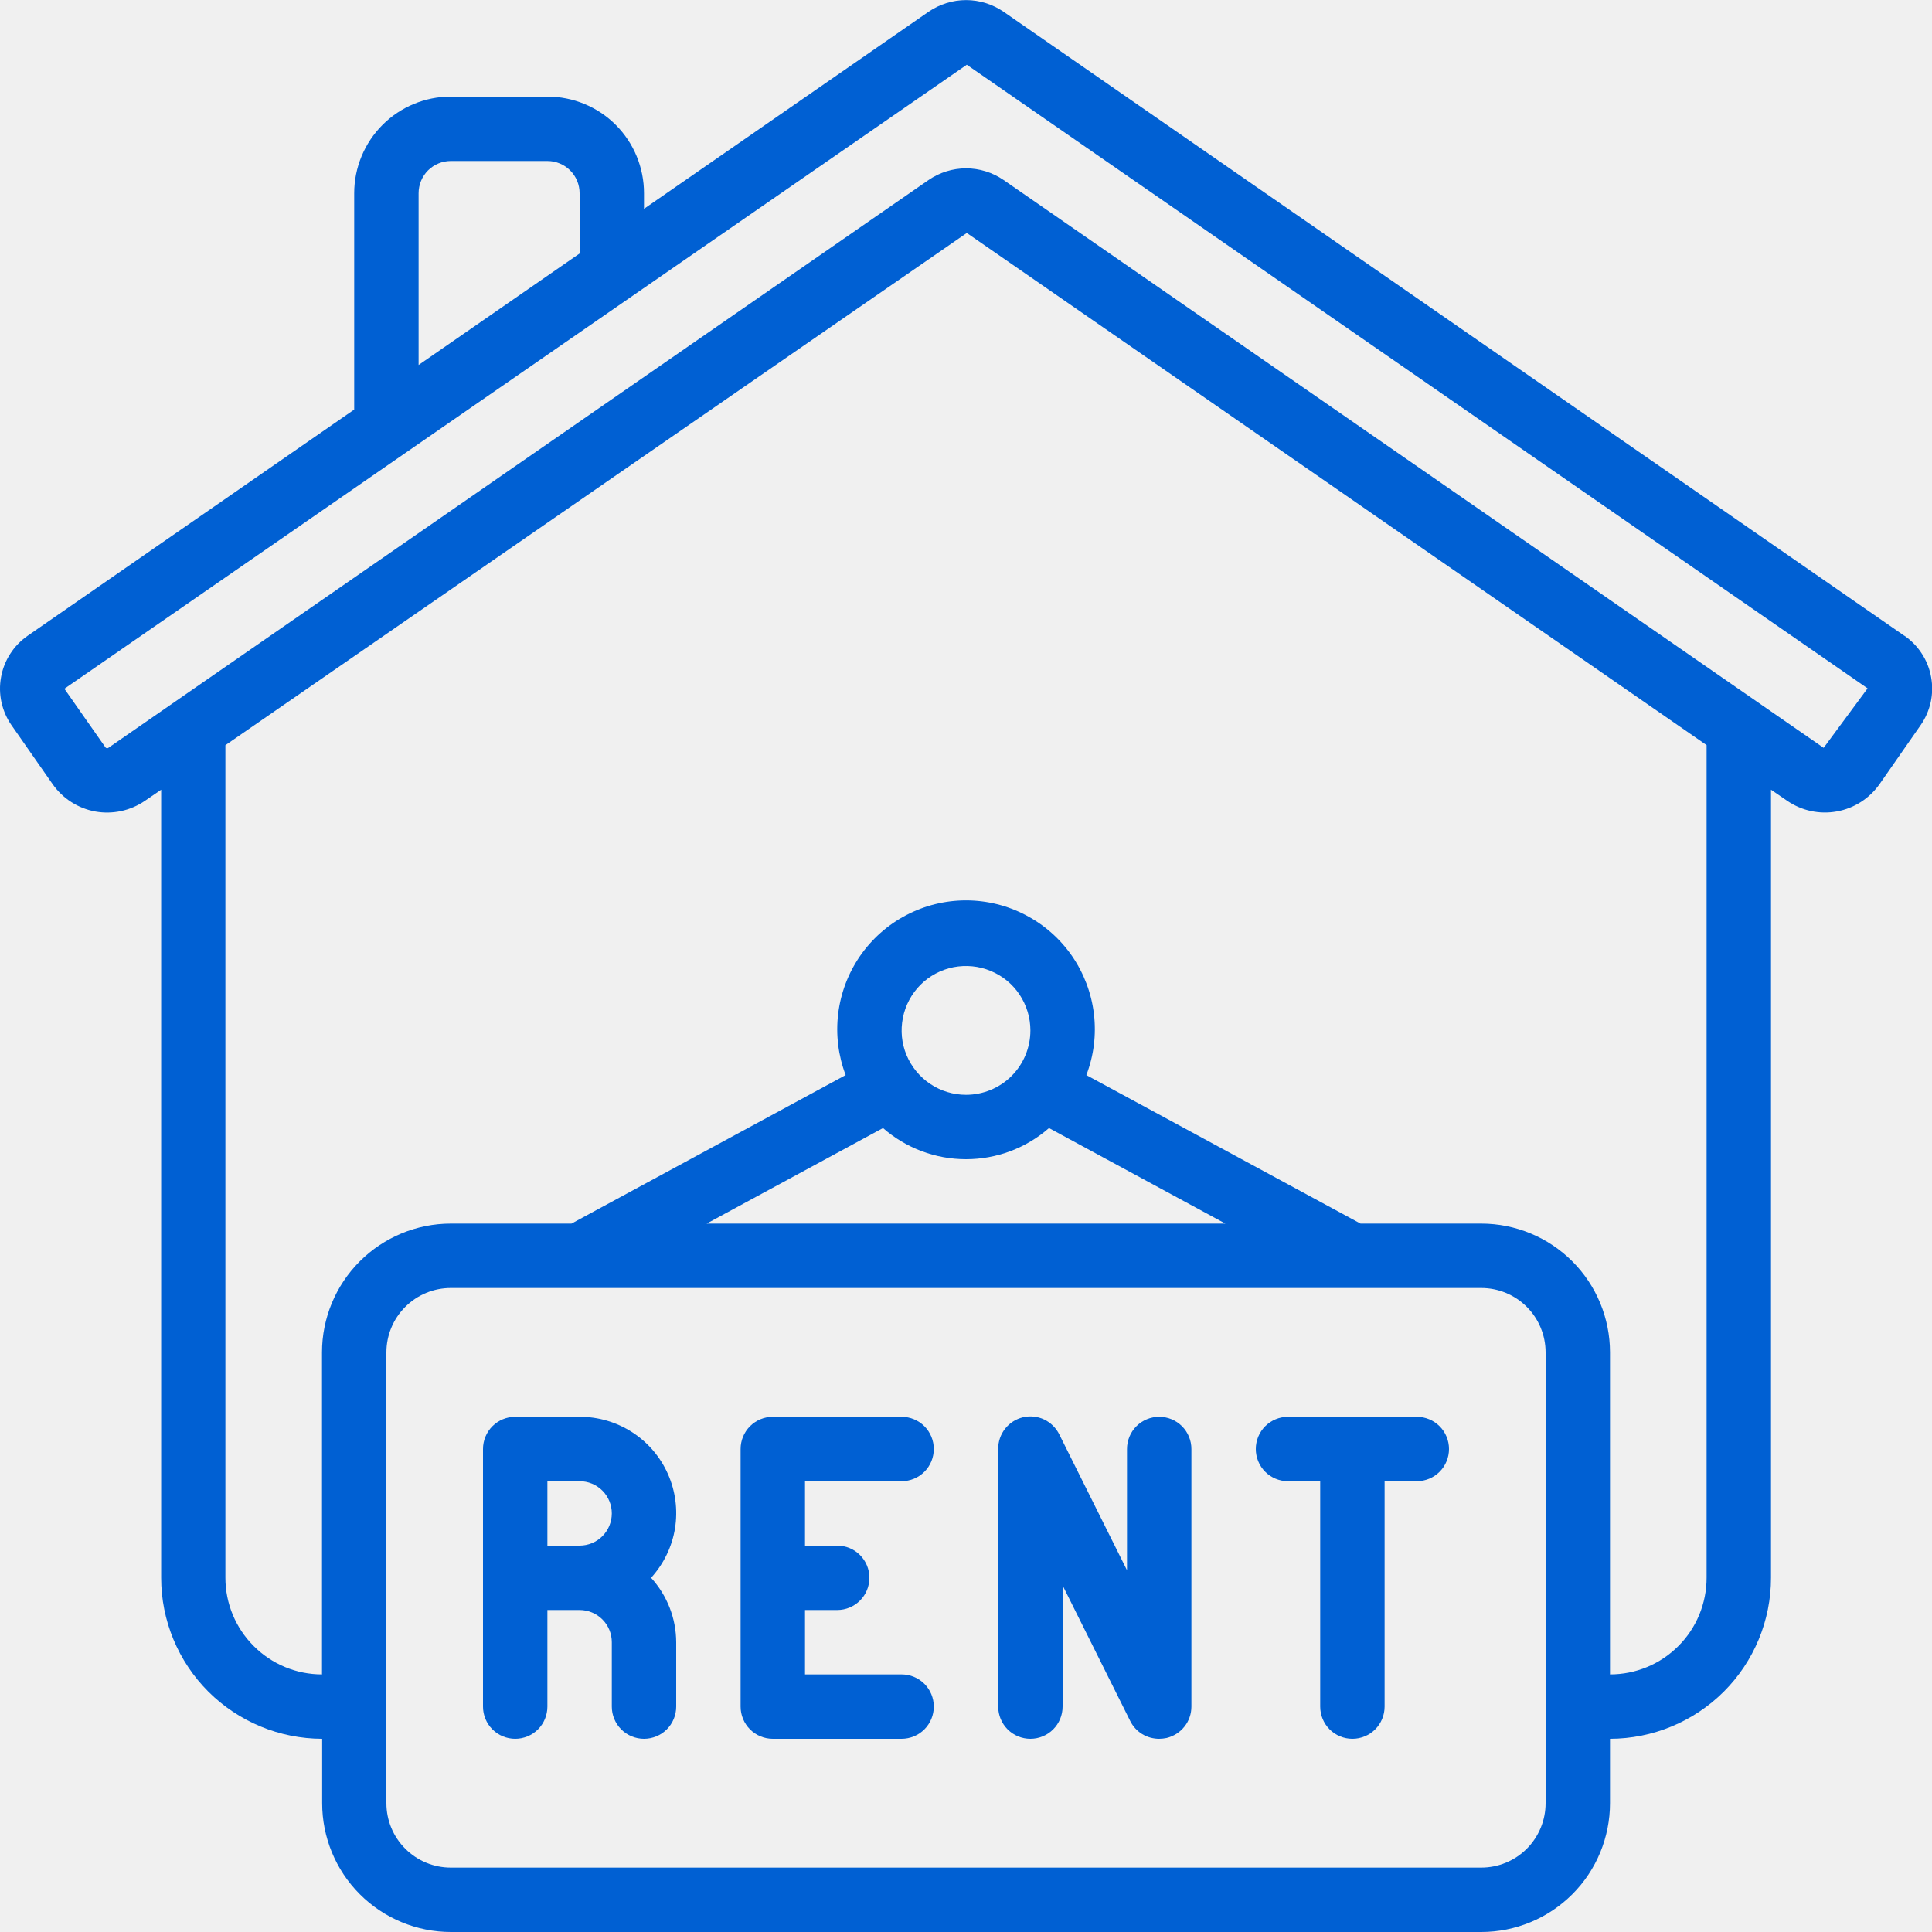
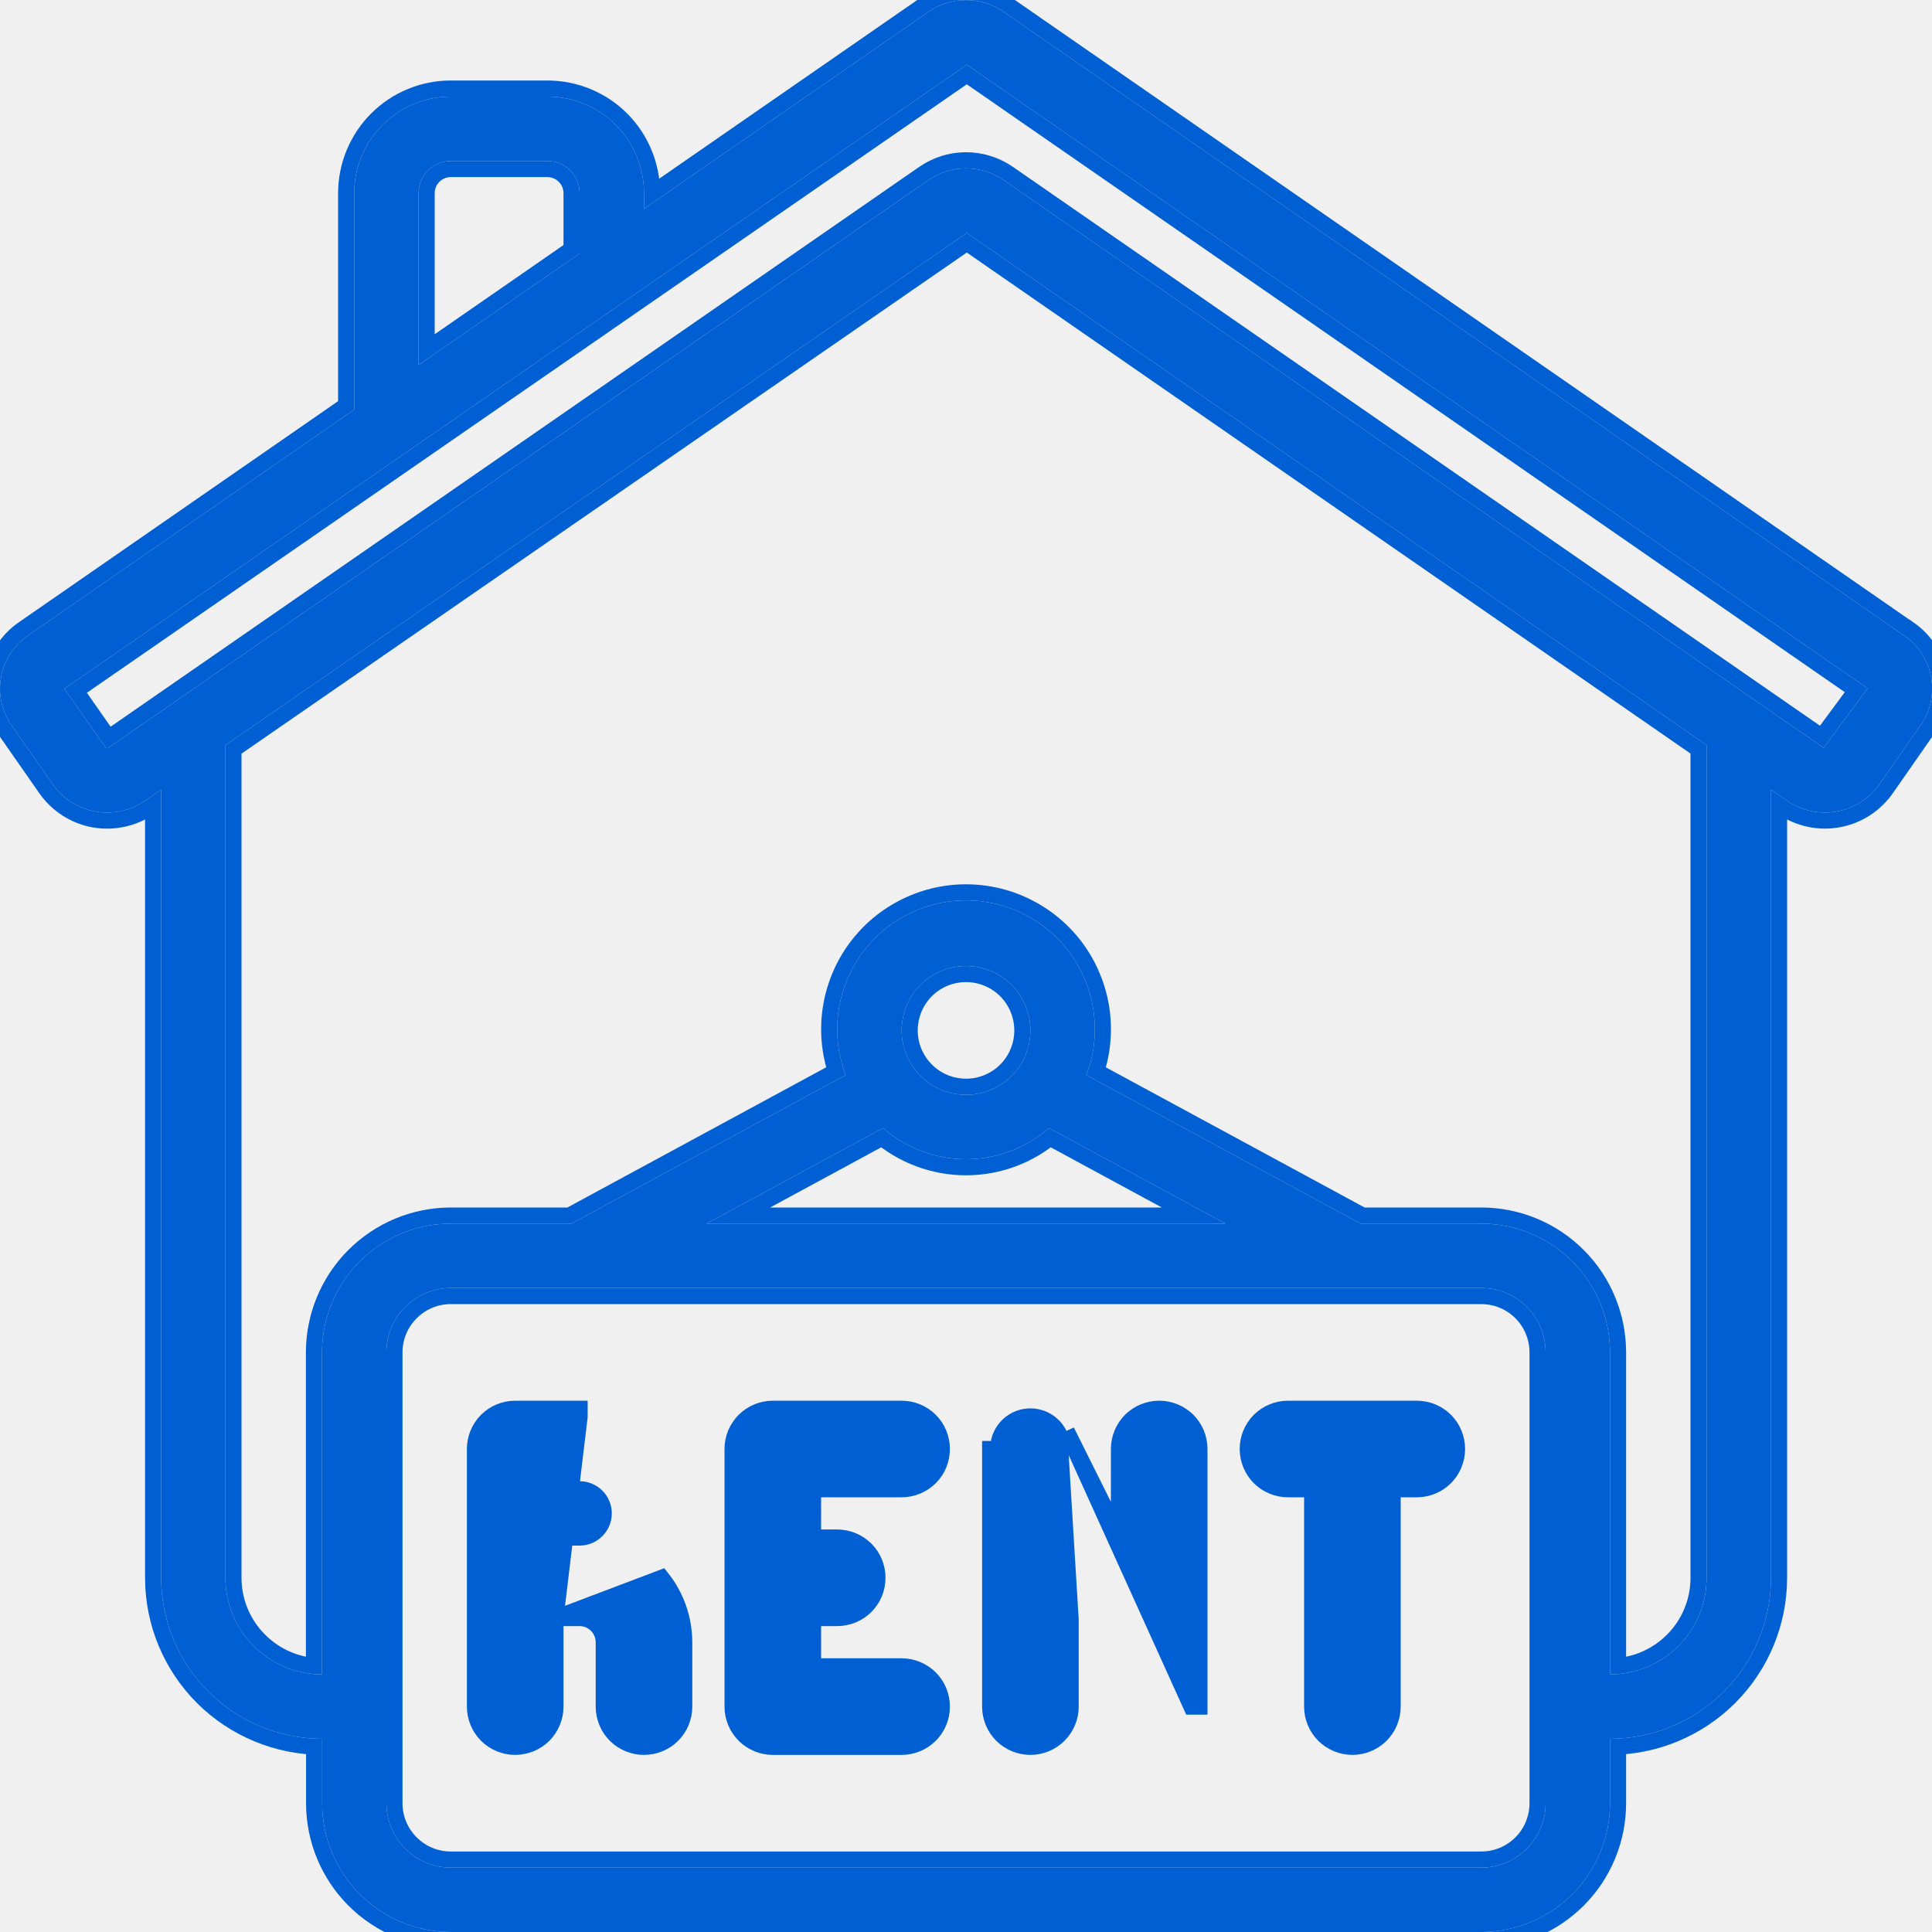
<svg xmlns="http://www.w3.org/2000/svg" width="24" height="24" viewBox="0 0 24 24" fill="none">
-   <g clip-path="url(#clip0_435_519)">
+   <g clip-path="url(#clip0_476_184)">
+     <mask id="path-1-outside-1_476_184" maskUnits="userSpaceOnUse" x="-1" y="-0.999" width="26" height="26" fill="black">
+       <rect fill="white" x="-1" y="-0.999" width="26" height="26" />
+       <path d="M23.657 7.898L12.467 0.146C12.33 0.052 12.167 0.001 12.001 0.001C11.835 0.001 11.672 0.052 11.535 0.146L8 2.594V2.4C8 2.082 7.874 1.776 7.649 1.551C7.424 1.326 7.118 1.2 6.8 1.2H5.6C5.282 1.2 4.977 1.326 4.752 1.551C4.527 1.776 4.4 2.082 4.4 2.4V5.088L0.343 7.898C0.257 7.958 0.183 8.034 0.127 8.122C0.07 8.21 0.031 8.309 0.013 8.412C-0.006 8.515 -0.004 8.621 0.018 8.723C0.041 8.826 0.083 8.923 0.143 9.009L0.653 9.74C0.779 9.92 0.97 10.042 1.185 10.081C1.4 10.119 1.622 10.071 1.802 9.947L2.002 9.81V19.6C2.002 20.13 2.213 20.639 2.588 21.014C2.963 21.388 3.472 21.599 4.002 21.6V22.4C4.002 22.824 4.17 23.231 4.47 23.531C4.77 23.831 5.177 24 5.602 24H18.4C18.825 24 19.232 23.831 19.532 23.531C19.832 23.231 20 22.824 20 22.4V21.6C20.53 21.599 21.039 21.388 21.414 21.014C21.789 20.639 22 20.13 22 19.6V9.81L22.2 9.947C22.38 10.071 22.602 10.119 22.817 10.08C23.032 10.042 23.223 9.919 23.349 9.74L23.859 9.008C23.919 8.922 23.961 8.825 23.984 8.723C24.006 8.621 24.008 8.515 23.989 8.412C23.971 8.309 23.932 8.21 23.875 8.122C23.819 8.034 23.745 7.958 23.659 7.898H23.657ZM5.2 2.4C5.2 2.294 5.242 2.192 5.317 2.117C5.392 2.042 5.494 2 5.6 2H6.8C6.906 2 7.008 2.042 7.083 2.117C7.158 2.192 7.2 2.294 7.2 2.4V3.149L5.2 4.534V2.4ZM19.2 22.4C19.2 22.612 19.116 22.816 18.966 22.966C18.816 23.116 18.612 23.2 18.4 23.2H5.6C5.388 23.2 5.185 23.116 5.035 22.966C4.884 22.816 4.8 22.612 4.8 22.4V16.8C4.8 16.588 4.884 16.384 5.035 16.234C5.185 16.084 5.388 16 5.6 16H18.4C18.612 16 18.816 16.084 18.966 16.234C19.116 16.384 19.2 16.588 19.2 16.8V22.4ZM12 13.6C11.842 13.6 11.687 13.553 11.556 13.465C11.424 13.377 11.322 13.252 11.261 13.106C11.2 12.96 11.185 12.799 11.216 12.644C11.246 12.489 11.323 12.346 11.434 12.234C11.546 12.122 11.689 12.046 11.844 12.015C11.999 11.985 12.16 12 12.306 12.061C12.453 12.121 12.578 12.224 12.665 12.355C12.753 12.487 12.8 12.642 12.8 12.8C12.8 13.012 12.716 13.216 12.566 13.366C12.416 13.516 12.212 13.6 12 13.6ZM10.969 14.013C11.255 14.263 11.621 14.4 12 14.4C12.379 14.4 12.746 14.263 13.031 14.013L15.222 15.2H8.778L10.969 14.013ZM21.2 19.6C21.2 19.918 21.074 20.224 20.849 20.448C20.624 20.674 20.319 20.8 20 20.8V16.8C20 16.376 19.832 15.969 19.532 15.669C19.232 15.369 18.825 15.2 18.4 15.2H16.901L13.495 13.355C13.588 13.113 13.62 12.851 13.589 12.594C13.558 12.337 13.465 12.091 13.318 11.877C13.171 11.664 12.974 11.489 12.744 11.369C12.515 11.248 12.259 11.185 12 11.185C11.741 11.185 11.486 11.248 11.256 11.369C11.027 11.489 10.83 11.664 10.683 11.877C10.536 12.091 10.443 12.337 10.412 12.594C10.381 12.851 10.413 13.113 10.505 13.355L7.099 15.2H5.6C5.176 15.2 4.769 15.369 4.469 15.669C4.169 15.969 4 16.376 4 16.8V20.8C3.682 20.8 3.377 20.674 3.152 20.448C2.927 20.224 2.8 19.918 2.8 19.6V9.257L12.01 2.894L21.2 9.256V19.6ZM22.654 9.29L12.467 2.236C12.33 2.142 12.167 2.091 12.001 2.091C11.835 2.091 11.672 2.142 11.535 2.236L1.346 9.29C1.343 9.292 1.34 9.293 1.337 9.294C1.333 9.295 1.33 9.295 1.326 9.294C1.323 9.294 1.32 9.292 1.317 9.29C1.314 9.289 1.311 9.286 1.309 9.283L0.8 8.556L12.01 0.804L23.2 8.551L22.654 9.29Z" />
+     </mask>
    <path d="M23.657 7.898L12.467 0.146C12.33 0.052 12.167 0.001 12.001 0.001C11.835 0.001 11.672 0.052 11.535 0.146L8 2.594V2.4C8 2.082 7.874 1.776 7.649 1.551C7.424 1.326 7.118 1.2 6.8 1.2H5.6C5.282 1.2 4.977 1.326 4.752 1.551C4.527 1.776 4.4 2.082 4.4 2.4V5.088L0.343 7.898C0.257 7.958 0.183 8.034 0.127 8.122C0.07 8.21 0.031 8.309 0.013 8.412C-0.006 8.515 -0.004 8.621 0.018 8.723C0.041 8.826 0.083 8.923 0.143 9.009L0.653 9.74C0.779 9.92 0.97 10.042 1.185 10.081C1.4 10.119 1.622 10.071 1.802 9.947L2.002 9.81V19.6C2.002 20.13 2.213 20.639 2.588 21.014C2.963 21.388 3.472 21.599 4.002 21.6V22.4C4.002 22.824 4.17 23.231 4.47 23.531C4.77 23.831 5.177 24 5.602 24H18.4C18.825 24 19.232 23.831 19.532 23.531C19.832 23.231 20 22.824 20 22.4V21.6C20.53 21.599 21.039 21.388 21.414 21.014C21.789 20.639 22 20.13 22 19.6V9.81L22.2 9.947C22.38 10.071 22.602 10.119 22.817 10.08C23.032 10.042 23.223 9.919 23.349 9.74L23.859 9.008C23.919 8.922 23.961 8.825 23.984 8.723C24.006 8.621 24.008 8.515 23.989 8.412C23.971 8.309 23.932 8.21 23.875 8.122C23.819 8.034 23.745 7.958 23.659 7.898H23.657ZM5.2 2.4C5.2 2.294 5.242 2.192 5.317 2.117C5.392 2.042 5.494 2 5.6 2H6.8C6.906 2 7.008 2.042 7.083 2.117C7.158 2.192 7.2 2.294 7.2 2.4V3.149L5.2 4.534V2.4ZM19.2 22.4C19.2 22.612 19.116 22.816 18.966 22.966C18.816 23.116 18.612 23.2 18.4 23.2H5.6C5.388 23.2 5.185 23.116 5.035 22.966C4.884 22.816 4.8 22.612 4.8 22.4V16.8C4.8 16.588 4.884 16.384 5.035 16.234C5.185 16.084 5.388 16 5.6 16H18.4C18.612 16 18.816 16.084 18.966 16.234C19.116 16.384 19.2 16.588 19.2 16.8V22.4ZM12 13.6C11.842 13.6 11.687 13.553 11.556 13.465C11.424 13.377 11.322 13.252 11.261 13.106C11.2 12.96 11.185 12.799 11.216 12.644C11.246 12.489 11.323 12.346 11.434 12.234C11.546 12.122 11.689 12.046 11.844 12.015C11.999 11.985 12.16 12 12.306 12.061C12.453 12.121 12.578 12.224 12.665 12.355C12.753 12.487 12.8 12.642 12.8 12.8C12.8 13.012 12.716 13.216 12.566 13.366C12.416 13.516 12.212 13.6 12 13.6ZM10.969 14.013C11.255 14.263 11.621 14.4 12 14.4C12.379 14.4 12.746 14.263 13.031 14.013L15.222 15.2H8.778L10.969 14.013ZM21.2 19.6C21.2 19.918 21.074 20.224 20.849 20.448C20.624 20.674 20.319 20.8 20 20.8V16.8C20 16.376 19.832 15.969 19.532 15.669C19.232 15.369 18.825 15.2 18.4 15.2H16.901L13.495 13.355C13.588 13.113 13.62 12.851 13.589 12.594C13.558 12.337 13.465 12.091 13.318 11.877C13.171 11.664 12.974 11.489 12.744 11.369C12.515 11.248 12.259 11.185 12 11.185C11.741 11.185 11.486 11.248 11.256 11.369C11.027 11.489 10.83 11.664 10.683 11.877C10.536 12.091 10.443 12.337 10.412 12.594C10.381 12.851 10.413 13.113 10.505 13.355L7.099 15.2H5.6C5.176 15.2 4.769 15.369 4.469 15.669C4.169 15.969 4 16.376 4 16.8V20.8C3.682 20.8 3.377 20.674 3.152 20.448C2.927 20.224 2.8 19.918 2.8 19.6V9.257L12.01 2.894L21.2 9.256V19.6ZM22.654 9.29L12.467 2.236C12.33 2.142 12.167 2.091 12.001 2.091C11.835 2.091 11.672 2.142 11.535 2.236L1.346 9.29C1.343 9.292 1.34 9.293 1.337 9.294C1.333 9.295 1.33 9.295 1.326 9.294C1.323 9.294 1.32 9.292 1.317 9.29C1.314 9.289 1.311 9.286 1.309 9.283L0.8 8.556L12.01 0.804L23.2 8.551L22.654 9.29Z" fill="#0060D3" />
-     <path d="M7.2 17.6H6.4C6.294 17.6 6.192 17.642 6.117 17.717C6.042 17.792 6 17.894 6 18V21.2C6 21.306 6.042 21.408 6.117 21.483C6.192 21.558 6.294 21.6 6.4 21.6C6.506 21.6 6.608 21.558 6.683 21.483C6.758 21.408 6.8 21.306 6.8 21.2V20H7.2C7.306 20 7.408 20.042 7.483 20.117C7.558 20.192 7.6 20.294 7.6 20.4V21.2C7.6 21.306 7.642 21.408 7.717 21.483C7.792 21.558 7.894 21.6 8 21.6C8.106 21.6 8.208 21.558 8.283 21.483C8.358 21.408 8.4 21.306 8.4 21.2V20.4C8.399 20.104 8.288 19.819 8.088 19.6C8.244 19.428 8.348 19.215 8.385 18.986C8.422 18.757 8.391 18.522 8.297 18.31C8.203 18.098 8.049 17.918 7.854 17.792C7.659 17.666 7.432 17.599 7.2 17.6ZM6.8 19.2V18.4H7.2C7.306 18.4 7.408 18.442 7.483 18.517C7.558 18.592 7.6 18.694 7.6 18.8C7.6 18.906 7.558 19.008 7.483 19.083C7.408 19.158 7.306 19.2 7.2 19.2H6.8Z" fill="#0060D3" />
-     <path d="M17.6 17.6H16C15.894 17.6 15.792 17.642 15.717 17.717C15.642 17.792 15.6 17.894 15.6 18C15.6 18.106 15.642 18.208 15.717 18.283C15.792 18.358 15.894 18.4 16 18.4H16.4V21.2C16.4 21.306 16.442 21.408 16.517 21.483C16.592 21.558 16.694 21.6 16.8 21.6C16.906 21.6 17.008 21.558 17.083 21.483C17.158 21.408 17.2 21.306 17.2 21.2V18.4H17.6C17.706 18.4 17.808 18.358 17.883 18.283C17.958 18.208 18 18.106 18 18C18 17.894 17.958 17.792 17.883 17.717C17.808 17.642 17.706 17.6 17.6 17.6Z" fill="#0060D3" />
-     <path d="M11.2 18.4C11.306 18.4 11.408 18.358 11.483 18.283C11.558 18.208 11.6 18.106 11.6 18C11.6 17.894 11.558 17.792 11.483 17.717C11.408 17.642 11.306 17.6 11.2 17.6H9.6C9.494 17.6 9.392 17.642 9.317 17.717C9.242 17.792 9.2 17.894 9.2 18V21.2C9.2 21.306 9.242 21.408 9.317 21.483C9.392 21.558 9.494 21.6 9.6 21.6H11.2C11.306 21.6 11.408 21.558 11.483 21.483C11.558 21.408 11.6 21.306 11.6 21.2C11.6 21.094 11.558 20.992 11.483 20.917C11.408 20.842 11.306 20.8 11.2 20.8H10V20H10.4C10.506 20 10.608 19.958 10.683 19.883C10.758 19.808 10.8 19.706 10.8 19.6C10.8 19.494 10.758 19.392 10.683 19.317C10.608 19.242 10.506 19.2 10.4 19.2H10V18.4H11.2Z" fill="#0060D3" />
-     <path d="M14.4 17.6C14.294 17.6 14.192 17.642 14.117 17.717C14.042 17.792 14 17.894 14 18V19.506L13.16 17.821C13.12 17.739 13.054 17.674 12.972 17.634C12.89 17.595 12.797 17.585 12.708 17.606C12.62 17.627 12.541 17.677 12.485 17.749C12.429 17.82 12.399 17.909 12.4 18V21.2C12.4 21.306 12.442 21.408 12.517 21.483C12.592 21.558 12.694 21.6 12.8 21.6C12.906 21.6 13.008 21.558 13.083 21.483C13.158 21.408 13.2 21.306 13.2 21.2V19.694L14.04 21.379C14.073 21.446 14.125 21.502 14.188 21.541C14.252 21.58 14.325 21.6 14.4 21.6C14.431 21.6 14.461 21.596 14.492 21.59C14.579 21.569 14.658 21.519 14.714 21.448C14.77 21.378 14.8 21.29 14.8 21.2V18C14.8 17.894 14.758 17.792 14.683 17.717C14.608 17.642 14.506 17.6 14.4 17.6Z" fill="#0060D3" />
+     <path d="M23.657 7.898L12.467 0.146C12.33 0.052 12.167 0.001 12.001 0.001C11.835 0.001 11.672 0.052 11.535 0.146L8 2.594V2.4C8 2.082 7.874 1.776 7.649 1.551C7.424 1.326 7.118 1.2 6.8 1.2H5.6C5.282 1.2 4.977 1.326 4.752 1.551C4.527 1.776 4.4 2.082 4.4 2.4V5.088L0.343 7.898C0.257 7.958 0.183 8.034 0.127 8.122C0.07 8.21 0.031 8.309 0.013 8.412C-0.006 8.515 -0.004 8.621 0.018 8.723C0.041 8.826 0.083 8.923 0.143 9.009L0.653 9.74C0.779 9.92 0.97 10.042 1.185 10.081C1.4 10.119 1.622 10.071 1.802 9.947L2.002 9.81V19.6C2.002 20.13 2.213 20.639 2.588 21.014C2.963 21.388 3.472 21.599 4.002 21.6V22.4C4.002 22.824 4.17 23.231 4.47 23.531C4.77 23.831 5.177 24 5.602 24H18.4C18.825 24 19.232 23.831 19.532 23.531C19.832 23.231 20 22.824 20 22.4V21.6C20.53 21.599 21.039 21.388 21.414 21.014C21.789 20.639 22 20.13 22 19.6V9.81L22.2 9.947C22.38 10.071 22.602 10.119 22.817 10.08C23.032 10.042 23.223 9.919 23.349 9.74L23.859 9.008C23.919 8.922 23.961 8.825 23.984 8.723C24.006 8.621 24.008 8.515 23.989 8.412C23.971 8.309 23.932 8.21 23.875 8.122C23.819 8.034 23.745 7.958 23.659 7.898H23.657ZM5.2 2.4C5.2 2.294 5.242 2.192 5.317 2.117C5.392 2.042 5.494 2 5.6 2H6.8C6.906 2 7.008 2.042 7.083 2.117C7.158 2.192 7.2 2.294 7.2 2.4V3.149L5.2 4.534V2.4ZM19.2 22.4C19.2 22.612 19.116 22.816 18.966 22.966C18.816 23.116 18.612 23.2 18.4 23.2H5.6C5.388 23.2 5.185 23.116 5.035 22.966C4.884 22.816 4.8 22.612 4.8 22.4V16.8C4.8 16.588 4.884 16.384 5.035 16.234C5.185 16.084 5.388 16 5.6 16H18.4C18.612 16 18.816 16.084 18.966 16.234C19.116 16.384 19.2 16.588 19.2 16.8V22.4ZM12 13.6C11.842 13.6 11.687 13.553 11.556 13.465C11.424 13.377 11.322 13.252 11.261 13.106C11.2 12.96 11.185 12.799 11.216 12.644C11.246 12.489 11.323 12.346 11.434 12.234C11.546 12.122 11.689 12.046 11.844 12.015C11.999 11.985 12.16 12 12.306 12.061C12.453 12.121 12.578 12.224 12.665 12.355C12.753 12.487 12.8 12.642 12.8 12.8C12.8 13.012 12.716 13.216 12.566 13.366C12.416 13.516 12.212 13.6 12 13.6ZM10.969 14.013C11.255 14.263 11.621 14.4 12 14.4C12.379 14.4 12.746 14.263 13.031 14.013L15.222 15.2H8.778L10.969 14.013ZM21.2 19.6C21.2 19.918 21.074 20.224 20.849 20.448C20.624 20.674 20.319 20.8 20 20.8V16.8C20 16.376 19.832 15.969 19.532 15.669C19.232 15.369 18.825 15.2 18.4 15.2H16.901L13.495 13.355C13.588 13.113 13.62 12.851 13.589 12.594C13.558 12.337 13.465 12.091 13.318 11.877C13.171 11.664 12.974 11.489 12.744 11.369C12.515 11.248 12.259 11.185 12 11.185C11.741 11.185 11.486 11.248 11.256 11.369C11.027 11.489 10.83 11.664 10.683 11.877C10.536 12.091 10.443 12.337 10.412 12.594C10.381 12.851 10.413 13.113 10.505 13.355L7.099 15.2H5.6C5.176 15.2 4.769 15.369 4.469 15.669C4.169 15.969 4 16.376 4 16.8V20.8C3.682 20.8 3.377 20.674 3.152 20.448C2.927 20.224 2.8 19.918 2.8 19.6V9.257L12.01 2.894L21.2 9.256V19.6ZM22.654 9.29L12.467 2.236C12.33 2.142 12.167 2.091 12.001 2.091C11.835 2.091 11.672 2.142 11.535 2.236L1.346 9.29C1.343 9.292 1.34 9.293 1.337 9.294C1.333 9.295 1.33 9.295 1.326 9.294C1.323 9.294 1.32 9.292 1.317 9.29C1.314 9.289 1.311 9.286 1.309 9.283L0.8 8.556L12.01 0.804L23.2 8.551L22.654 9.29Z" stroke="#0060D3" stroke-width="0.4" mask="url(#path-1-outside-1_476_184)" />
+     <path d="M6.9 20.1V21.2C6.9 21.333 6.847 21.46 6.754 21.554C6.66 21.647 6.533 21.7 6.4 21.7C6.267 21.7 6.14 21.647 6.046 21.554C5.953 21.46 5.9 21.333 5.9 21.2V18C5.9 17.867 5.953 17.74 6.046 17.646C6.14 17.553 6.267 17.5 6.4 17.5H7.2H7.2V17.6L6.9 20.1ZM6.9 20.1H7.2C7.28 20.1 7.356 20.132 7.412 20.188C7.468 20.244 7.5 20.32 7.5 20.4V21.2C7.5 21.333 7.553 21.46 7.646 21.554C7.74 21.647 7.867 21.7 8 21.7C8.133 21.7 8.26 21.647 8.354 21.554C8.447 21.46 8.5 21.333 8.5 21.2L8.5 20.4L8.5 20.4C8.499 20.108 8.4 19.827 8.219 19.6L6.9 20.1ZM6.9 19.1V18.5H7.2C7.28 18.5 7.356 18.532 7.412 18.588C7.468 18.644 7.5 18.72 7.5 18.8C7.5 18.88 7.468 18.956 7.412 19.012C7.356 19.068 7.28 19.1 7.2 19.1H6.9Z" fill="#0060D3" stroke="#0060D3" stroke-width="0.2" />
+     <path d="M17.6 17.5H16C15.867 17.5 15.74 17.553 15.646 17.646C15.553 17.74 15.5 17.867 15.5 18C15.5 18.133 15.553 18.26 15.646 18.354C15.74 18.447 15.867 18.5 16 18.5H16.3V21.2C16.3 21.333 16.353 21.46 16.447 21.554C16.54 21.647 16.668 21.7 16.8 21.7C16.933 21.7 17.06 21.647 17.154 21.554C17.247 21.46 17.3 21.333 17.3 21.2V18.5H17.6C17.733 18.5 17.86 18.447 17.954 18.354C18.047 18.26 18.1 18.133 18.1 18C18.1 17.867 18.047 17.74 17.954 17.646C17.86 17.553 17.733 17.5 17.6 17.5Z" fill="#0060D3" stroke="#0060D3" stroke-width="0.2" />
+     <path d="M11.2 18.5C11.333 18.5 11.46 18.447 11.554 18.354C11.648 18.26 11.7 18.133 11.7 18C11.7 17.867 11.648 17.74 11.554 17.646C11.46 17.553 11.333 17.5 11.2 17.5H9.6C9.468 17.5 9.34 17.553 9.247 17.646C9.153 17.74 9.1 17.867 9.1 18V21.2C9.1 21.333 9.153 21.46 9.247 21.554C9.34 21.647 9.468 21.7 9.6 21.7H11.2C11.333 21.7 11.46 21.647 11.554 21.554C11.648 21.46 11.7 21.333 11.7 21.2C11.7 21.067 11.648 20.94 11.554 20.846C11.46 20.753 11.333 20.7 11.2 20.7H10.1V20.1H10.4C10.533 20.1 10.66 20.047 10.754 19.954C10.848 19.86 10.9 19.733 10.9 19.6C10.9 19.467 10.848 19.34 10.754 19.246C10.66 19.153 10.533 19.1 10.4 19.1H10.1V18.5H11.2Z" fill="#0060D3" stroke="#0060D3" stroke-width="0.2" />
+     <path d="M13.3 21.2V20.119L13.16 17.821C13.12 17.739 13.054 17.674 12.972 17.634C12.89 17.595 12.797 17.585 12.708 17.606C12.62 17.627 12.541 17.677 12.485 17.749C12.429 17.82 12.399 17.909 12.4 18H12.3V18V21.2C12.3 21.333 12.353 21.46 12.446 21.554C12.54 21.647 12.667 21.7 12.8 21.7C12.932 21.7 13.06 21.647 13.153 21.554C13.247 21.46 13.3 21.333 13.3 21.2ZM13.9 19.081L13.25 17.777L14.8 21.2H14.9V21.2V18C14.9 17.867 14.847 17.74 14.754 17.646C14.66 17.553 14.533 17.5 14.4 17.5C14.267 17.5 14.14 17.553 14.046 17.646C13.953 17.74 13.9 17.867 13.9 18V19.081Z" fill="#0060D3" stroke="#0060D3" stroke-width="0.2" />
  </g>
  <defs>
-     <clipPath id="clip0_435_519">
+     <clipPath id="clip0_476_184">
      <rect width="24" height="24" fill="white" />
    </clipPath>
  </defs>
</svg>
